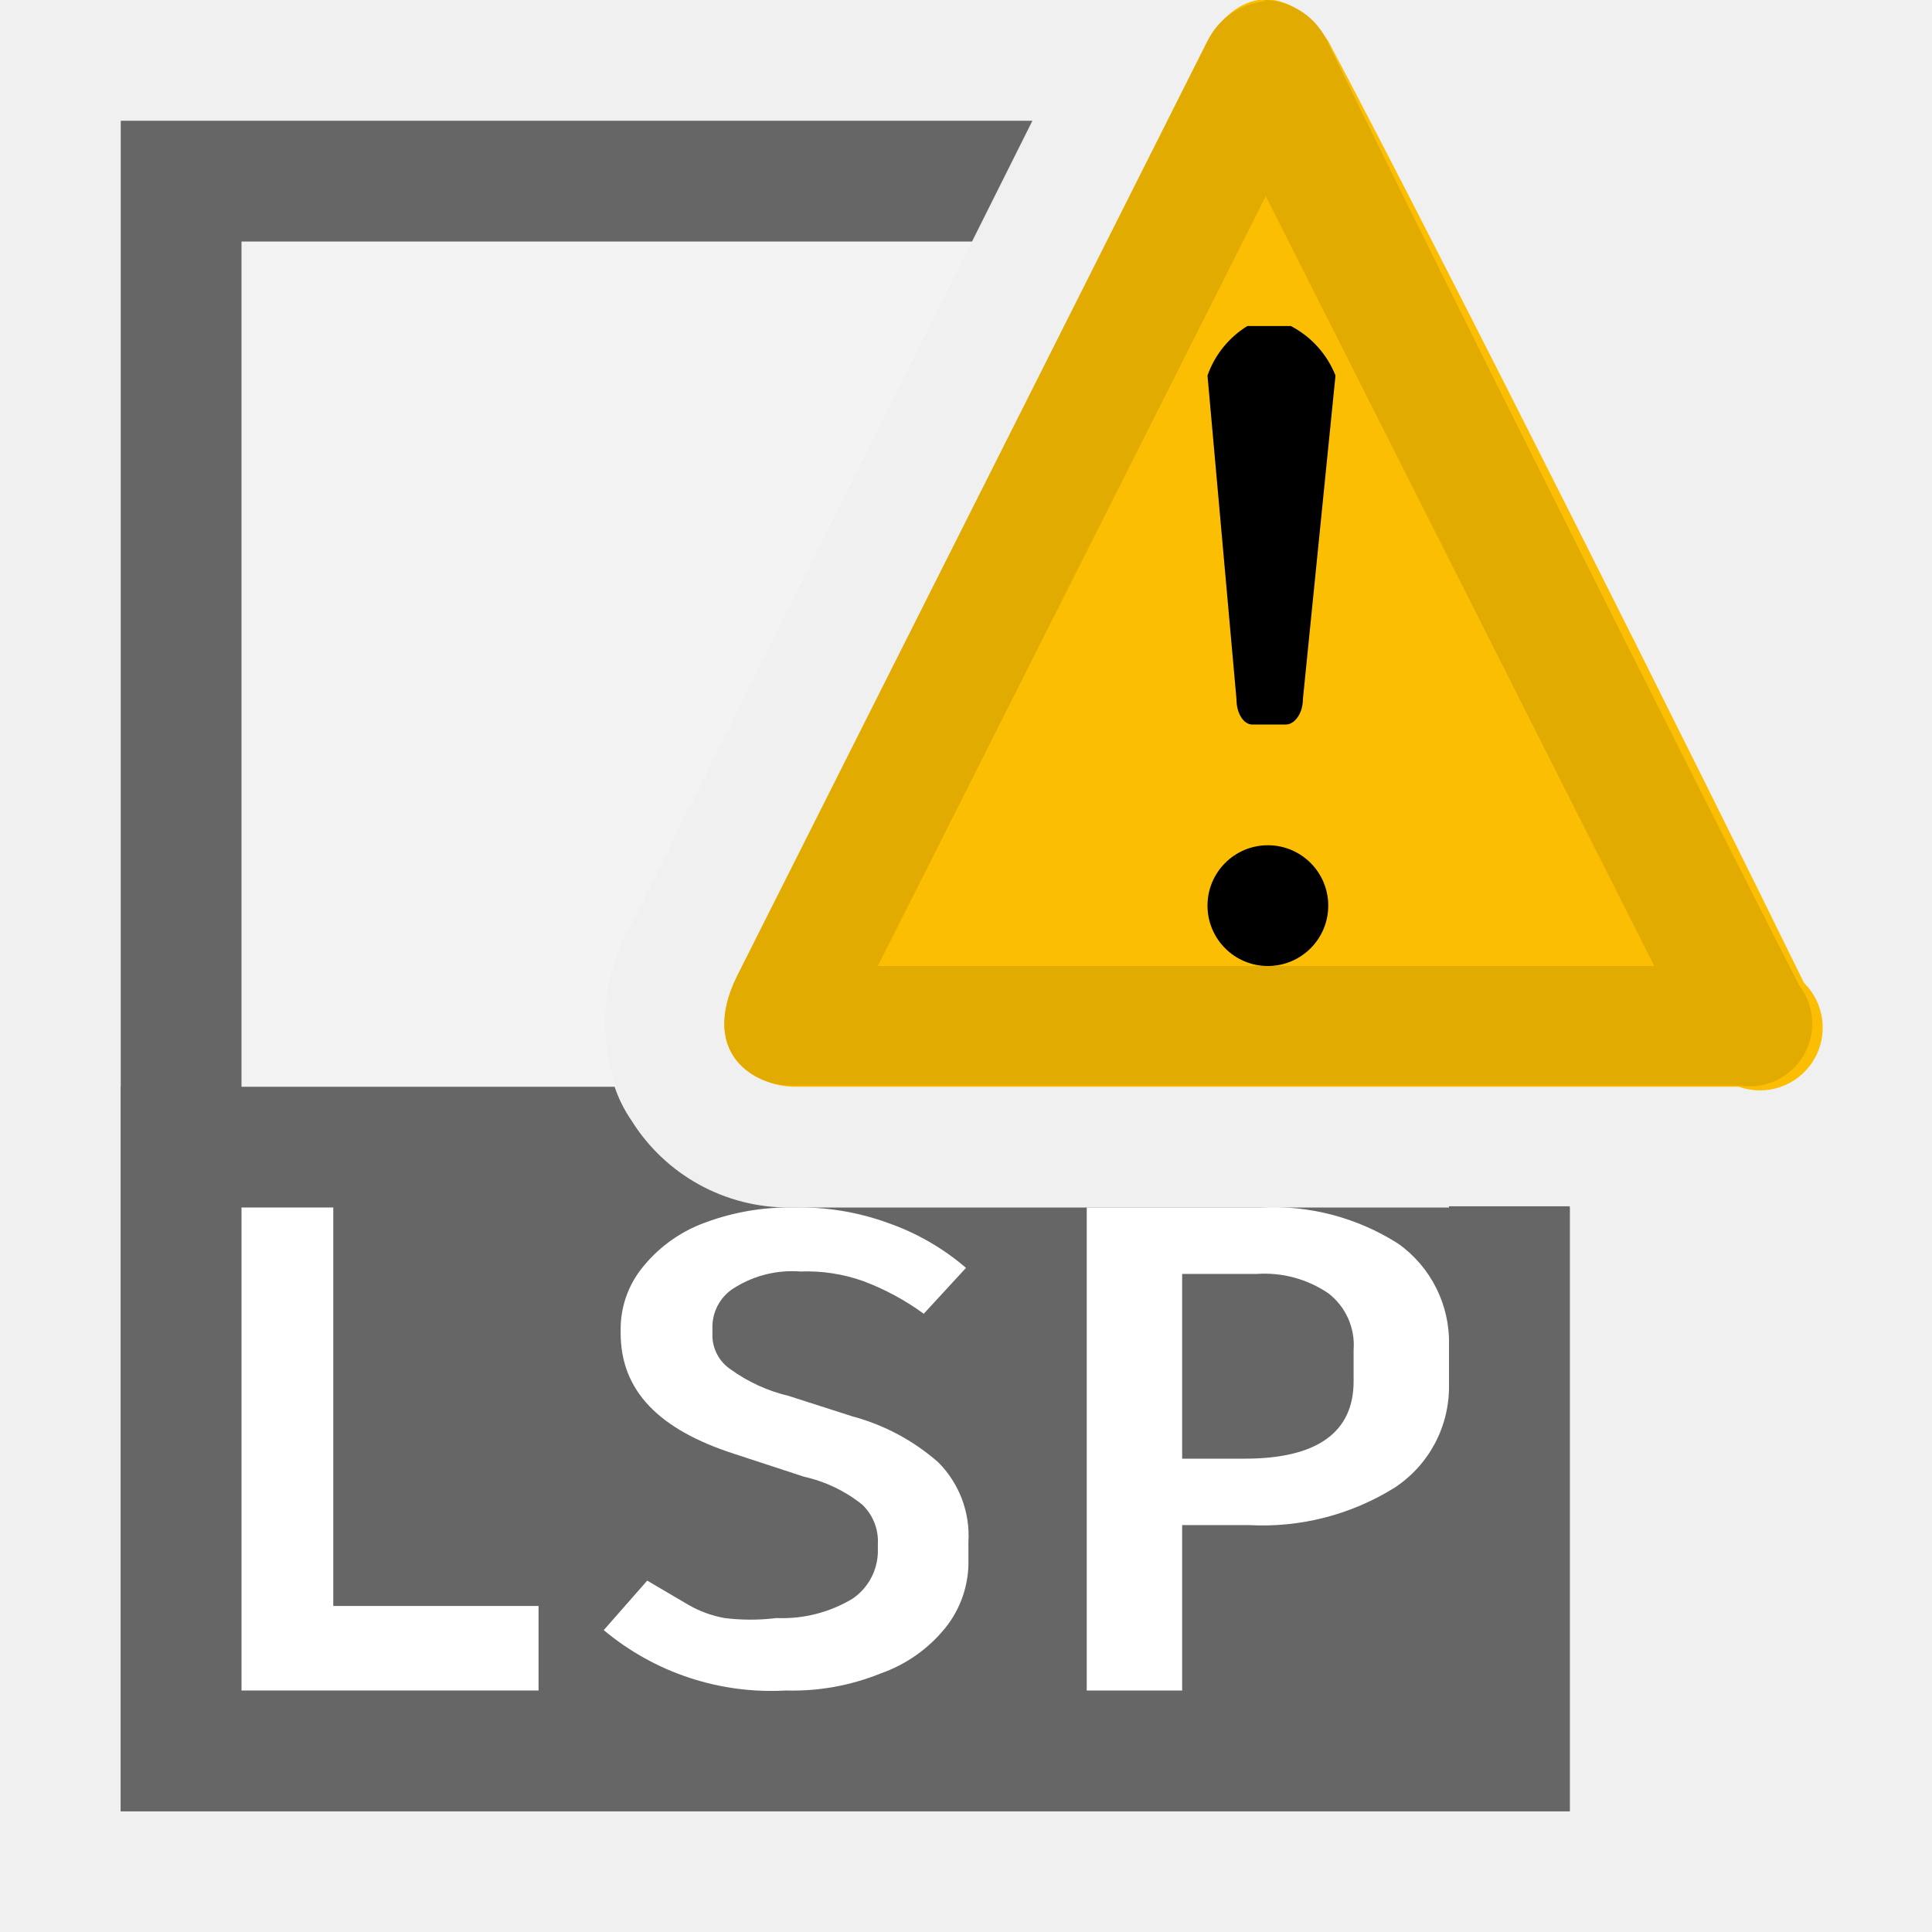
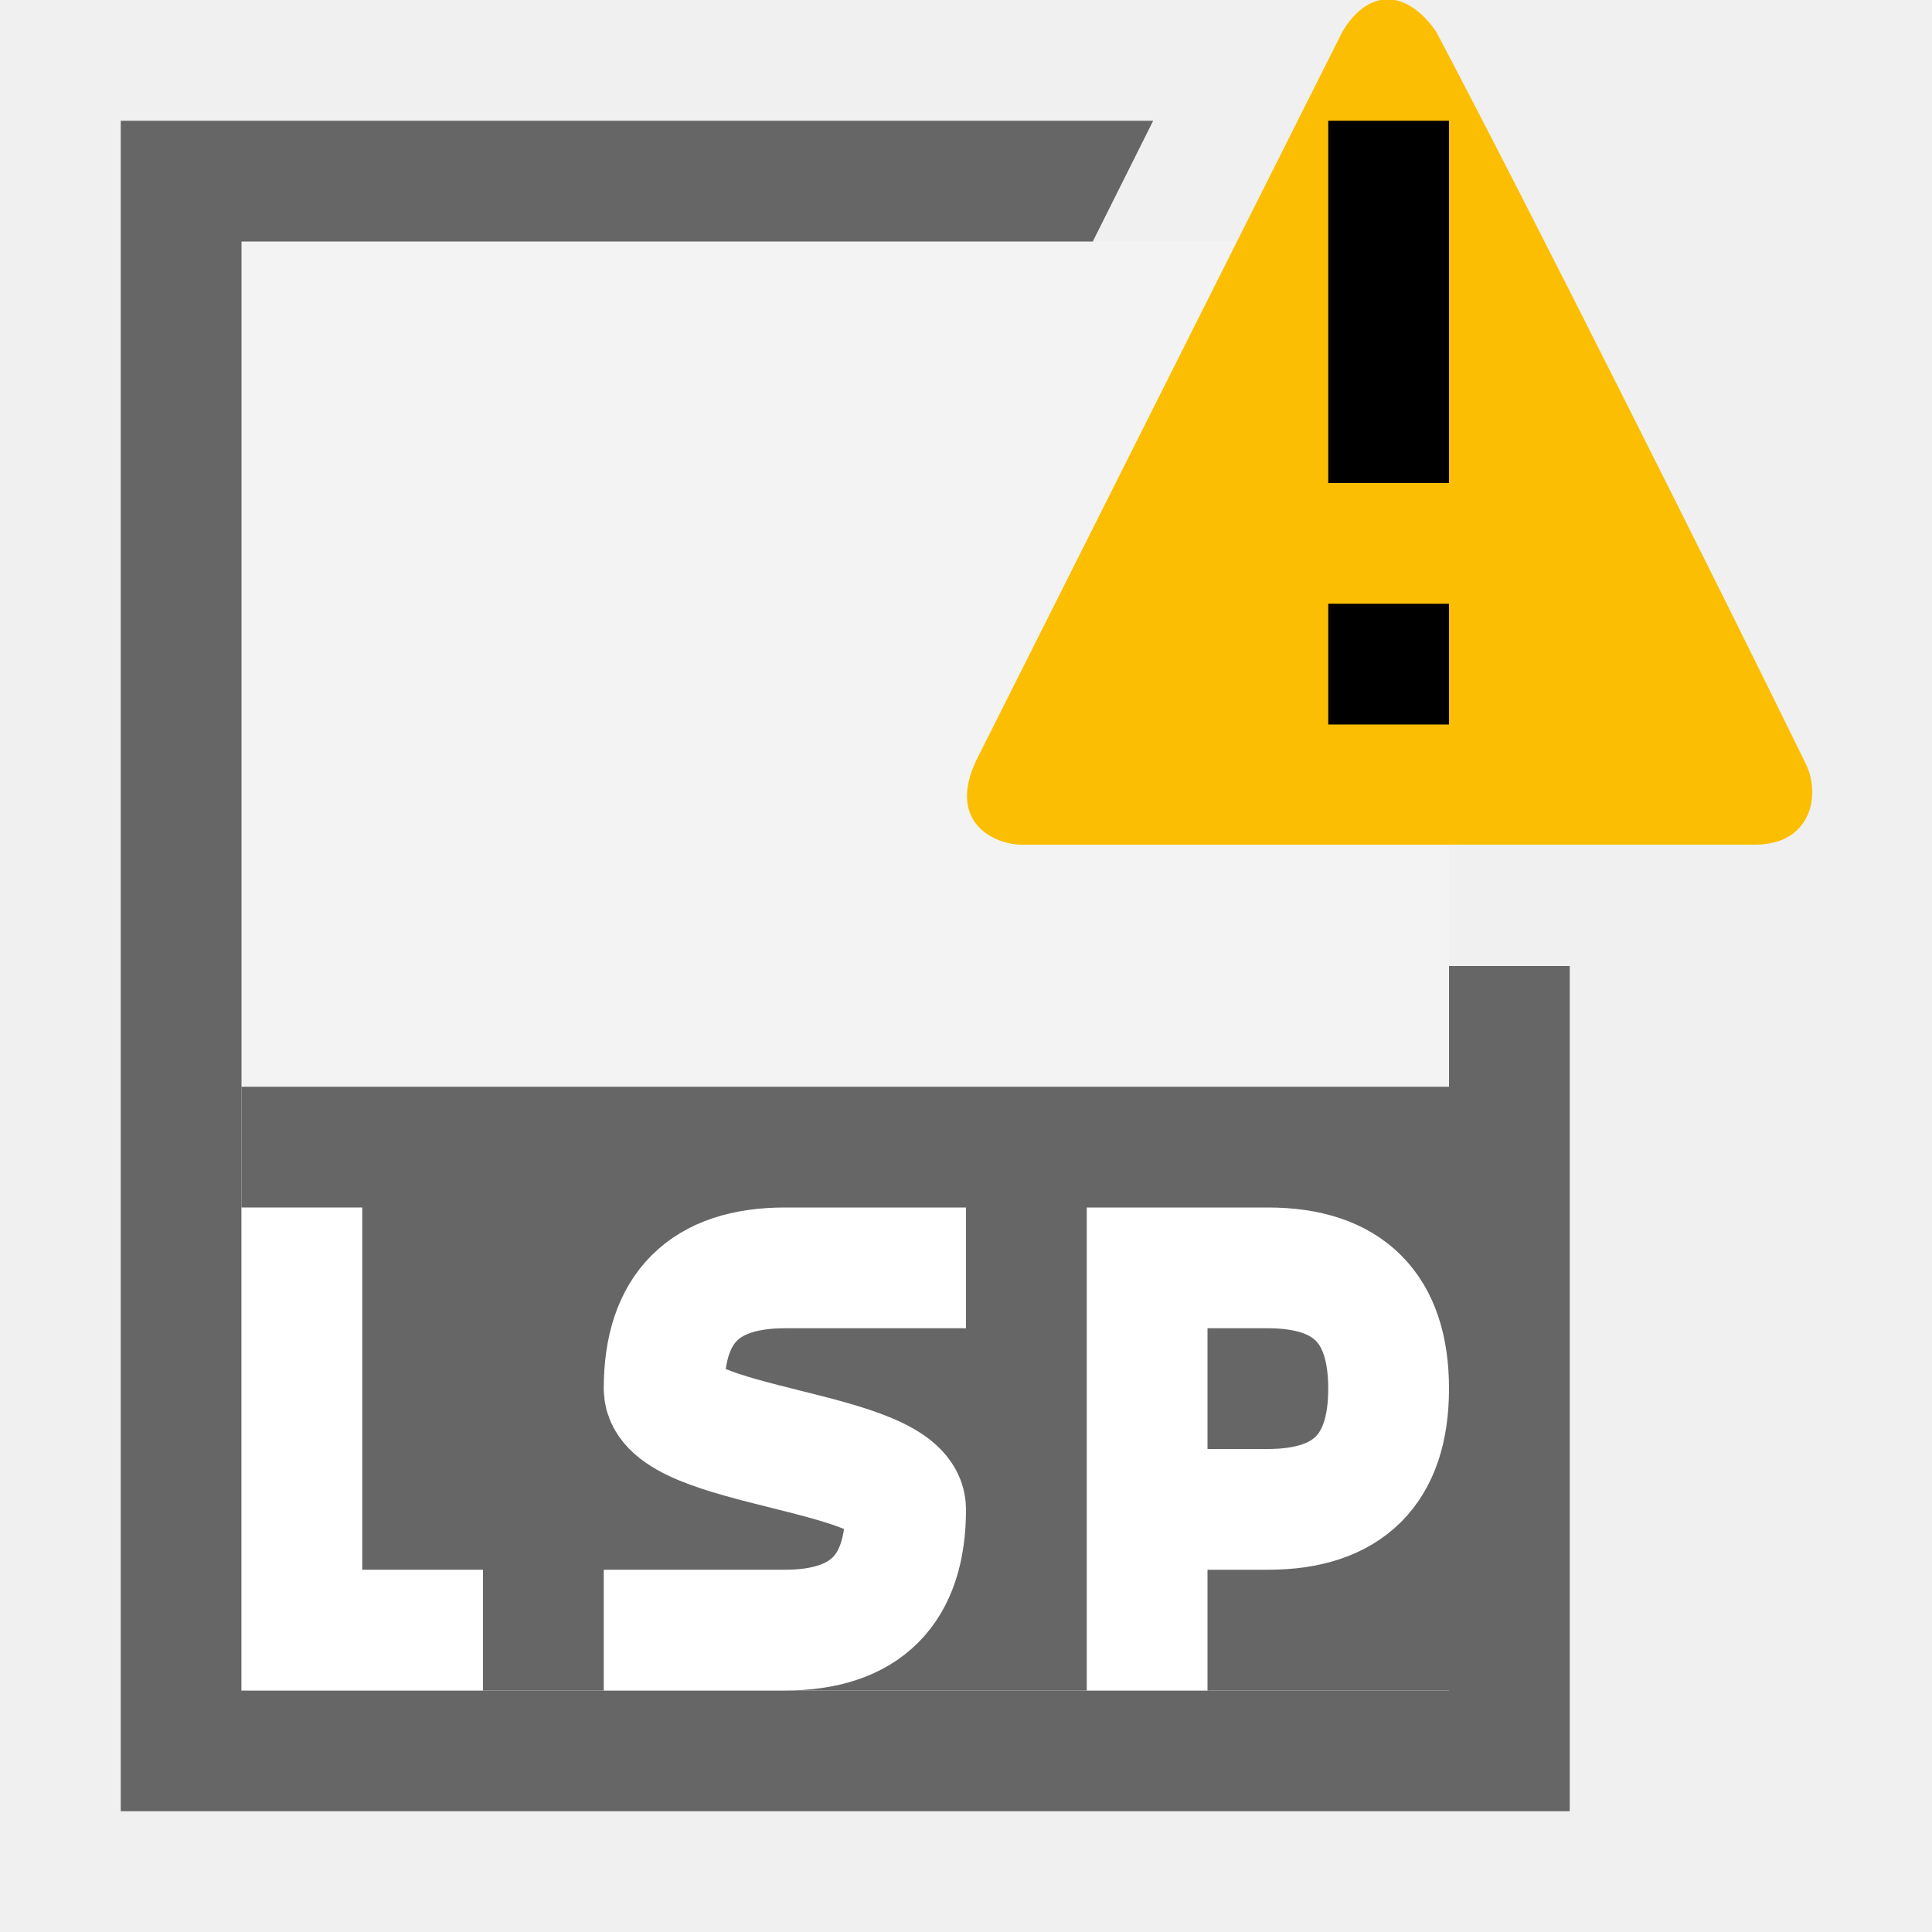
- <svg xmlns="http://www.w3.org/2000/svg" id="layer" viewBox="0 0 16 16">
-   <defs>
-     <style>.cls-1{fill:#f3f3f3;}.cls-2{fill:#666;}.cls-3{fill:#fcbe02;}.cls-4{fill:#e2ab02;}.cls-5{fill-rule:evenodd;}.cls-6{fill:#fff;}.cls-7{fill:none;}</style>
-   </defs>
-   <path class="cls-1" d="M6.61,10H6.54a1.53,1.53,0,0,1-1.31-.72,1.62,1.62,0,0,1,0-1.63L8.05,2H2V14H12V10Z" />
-   <polygon class="cls-2" points="12 9.99 12 14 2 14 2 2 8.05 2 8.55 1 1 1 1 15 13 15 13 9.99 12 9.99" />
-   <path class="cls-3" d="M14.4,9H6.58c-.28,0-.8-.23-.48-.9L10,.34c.28-.47.69-.45,1,0,1,1.89,3.06,6,3.94,7.8A.52.52,0,0,1,14.4,9Z" />
-   <path class="cls-4" d="M10.48,1.62,13.7,8H7.27l3.21-6.37m0-1.62A.59.59,0,0,0,10,.34L6.1,8.09c-.31.64.16.9.44.9H14.4a.52.52,0,0,0,.5-.83C14,6.4,11.92,2.25,11,.36A.59.59,0,0,0,10.47,0Z" />
-   <path class="cls-5" d="M10.33,2.7h.36a.79.79,0,0,1,.37.41l-.27,2.68c0,.12-.07.21-.14.21h-.28c-.07,0-.13-.09-.13-.21L10,3.11A.79.79,0,0,1,10.33,2.7Z" />
-   <circle cx="10.5" cy="7.5" r="0.5" />
-   <path class="cls-2" d="M6.61,10H6.54a1.53,1.53,0,0,1-1.31-.72A1.13,1.13,0,0,1,5.09,9H1v6H13V10Z" />
-   <path class="cls-6" d="M4.46,13.3V14H2V10h.76v3.3Z" />
-   <path class="cls-6" d="M5,13.5l.36-.41.34.2A.93.93,0,0,0,6,13.4a1.75,1.75,0,0,0,.43,0,1.13,1.13,0,0,0,.63-.16.48.48,0,0,0,.21-.38v-.07a.42.42,0,0,0-.13-.33,1.18,1.18,0,0,0-.48-.23l-.58-.19c-.62-.2-.94-.52-.94-1V11a.81.81,0,0,1,.17-.49,1.18,1.18,0,0,1,.49-.37A2,2,0,0,1,6.58,10a2.13,2.13,0,0,1,.78.13A2,2,0,0,1,8,10.5l-.35.38a2.08,2.08,0,0,0-.5-.27,1.39,1.39,0,0,0-.52-.08.9.9,0,0,0-.54.13.38.38,0,0,0-.19.32v.09a.34.34,0,0,0,.15.27,1.35,1.35,0,0,0,.48.22l.53.17a1.77,1.77,0,0,1,.71.38.86.86,0,0,1,.25.66v.14a.87.87,0,0,1-.19.57,1.2,1.2,0,0,1-.54.38,1.94,1.94,0,0,1-.78.14A2.16,2.16,0,0,1,5,13.5Z" />
-   <path class="cls-6" d="M11.58,10.3a1,1,0,0,1,.42.84v.33a1,1,0,0,1-.45.85,2.07,2.07,0,0,1-1.21.31H9.79V14H9V10h1.44A1.93,1.93,0,0,1,11.58,10.3Zm-.37.88a.54.54,0,0,0-.21-.47.94.94,0,0,0-.59-.16H9.79v1.53h.52c.6,0,.9-.22.9-.64Z" />
-   <rect class="cls-7" width="16" height="16" />
-   <rect class="cls-7" width="16" height="16" />
+ <svg xmlns="http://www.w3.org/2000/svg" width="16px" height="16px" viewBox="0 0 16 16" version="1.1">
+   <g id="16" stroke="none" stroke-width="1" fill="none" fill-rule="evenodd">
+     <polygon id="Path" fill="#F3F3F3" fill-rule="nonzero" points="2 2 2 14 12 14 12 2" />
+     <polygon id="Path" fill="#666666" fill-rule="nonzero" points="12 14 2 14 2 2 9.05 2 9.55 1 1 1 1 15 13 15 13 8 12 8" />
+     <path d="M14.536,6.995 C14.536,6.995 12.51,6.995 8.459,6.995 C8.242,6.995 7.838,6.816 8.086,6.295 L11.117,0.263 C11.334,-0.102 11.653,-0.087 11.894,0.263 C12.671,1.732 14.271,4.927 14.955,6.326 C15.08,6.581 15.002,6.995 14.536,6.995 Z" id="Path" fill="#FCBE02" fill-rule="nonzero" />
+     <polygon id="Path-12" fill="#000000" points="11 1 11 4 12 4 12 1" />
+     <polygon id="Path-12-Copy" fill="#000000" points="11 5 11 6 12 6 12 5" />
+     <rect id="Rectangle" fill="#666666" x="2" y="9" width="10" height="5" />
+     <path d="M9.5,14 L9.5,10.5 L10.5,10.5 C11.167,10.5 11.5,10.833 11.5,11.5 C11.5,12.167 11.167,12.5 10.5,12.5 L9.5,12.5" id="Path-2" stroke="#FFFFFF" />
+     <path d="M8,10.5 L6.5,10.5 C5.833,10.5 5.5,10.833 5.5,11.5 C5.5,12 7.5,12 7.5,12.5 C7.5,13.167 7.167,13.5 6.5,13.5 L5,13.5" id="Path-3" stroke="#FFFFFF" />
+     <polyline id="Path-4" stroke="#FFFFFF" points="2.5 10 2.5 13.5 4 13.5" />
+     <rect id="Rectangle-Copy" fill="#D8D8D8" opacity="0" x="0" y="0" width="16" height="16" />
+   </g>
</svg>
